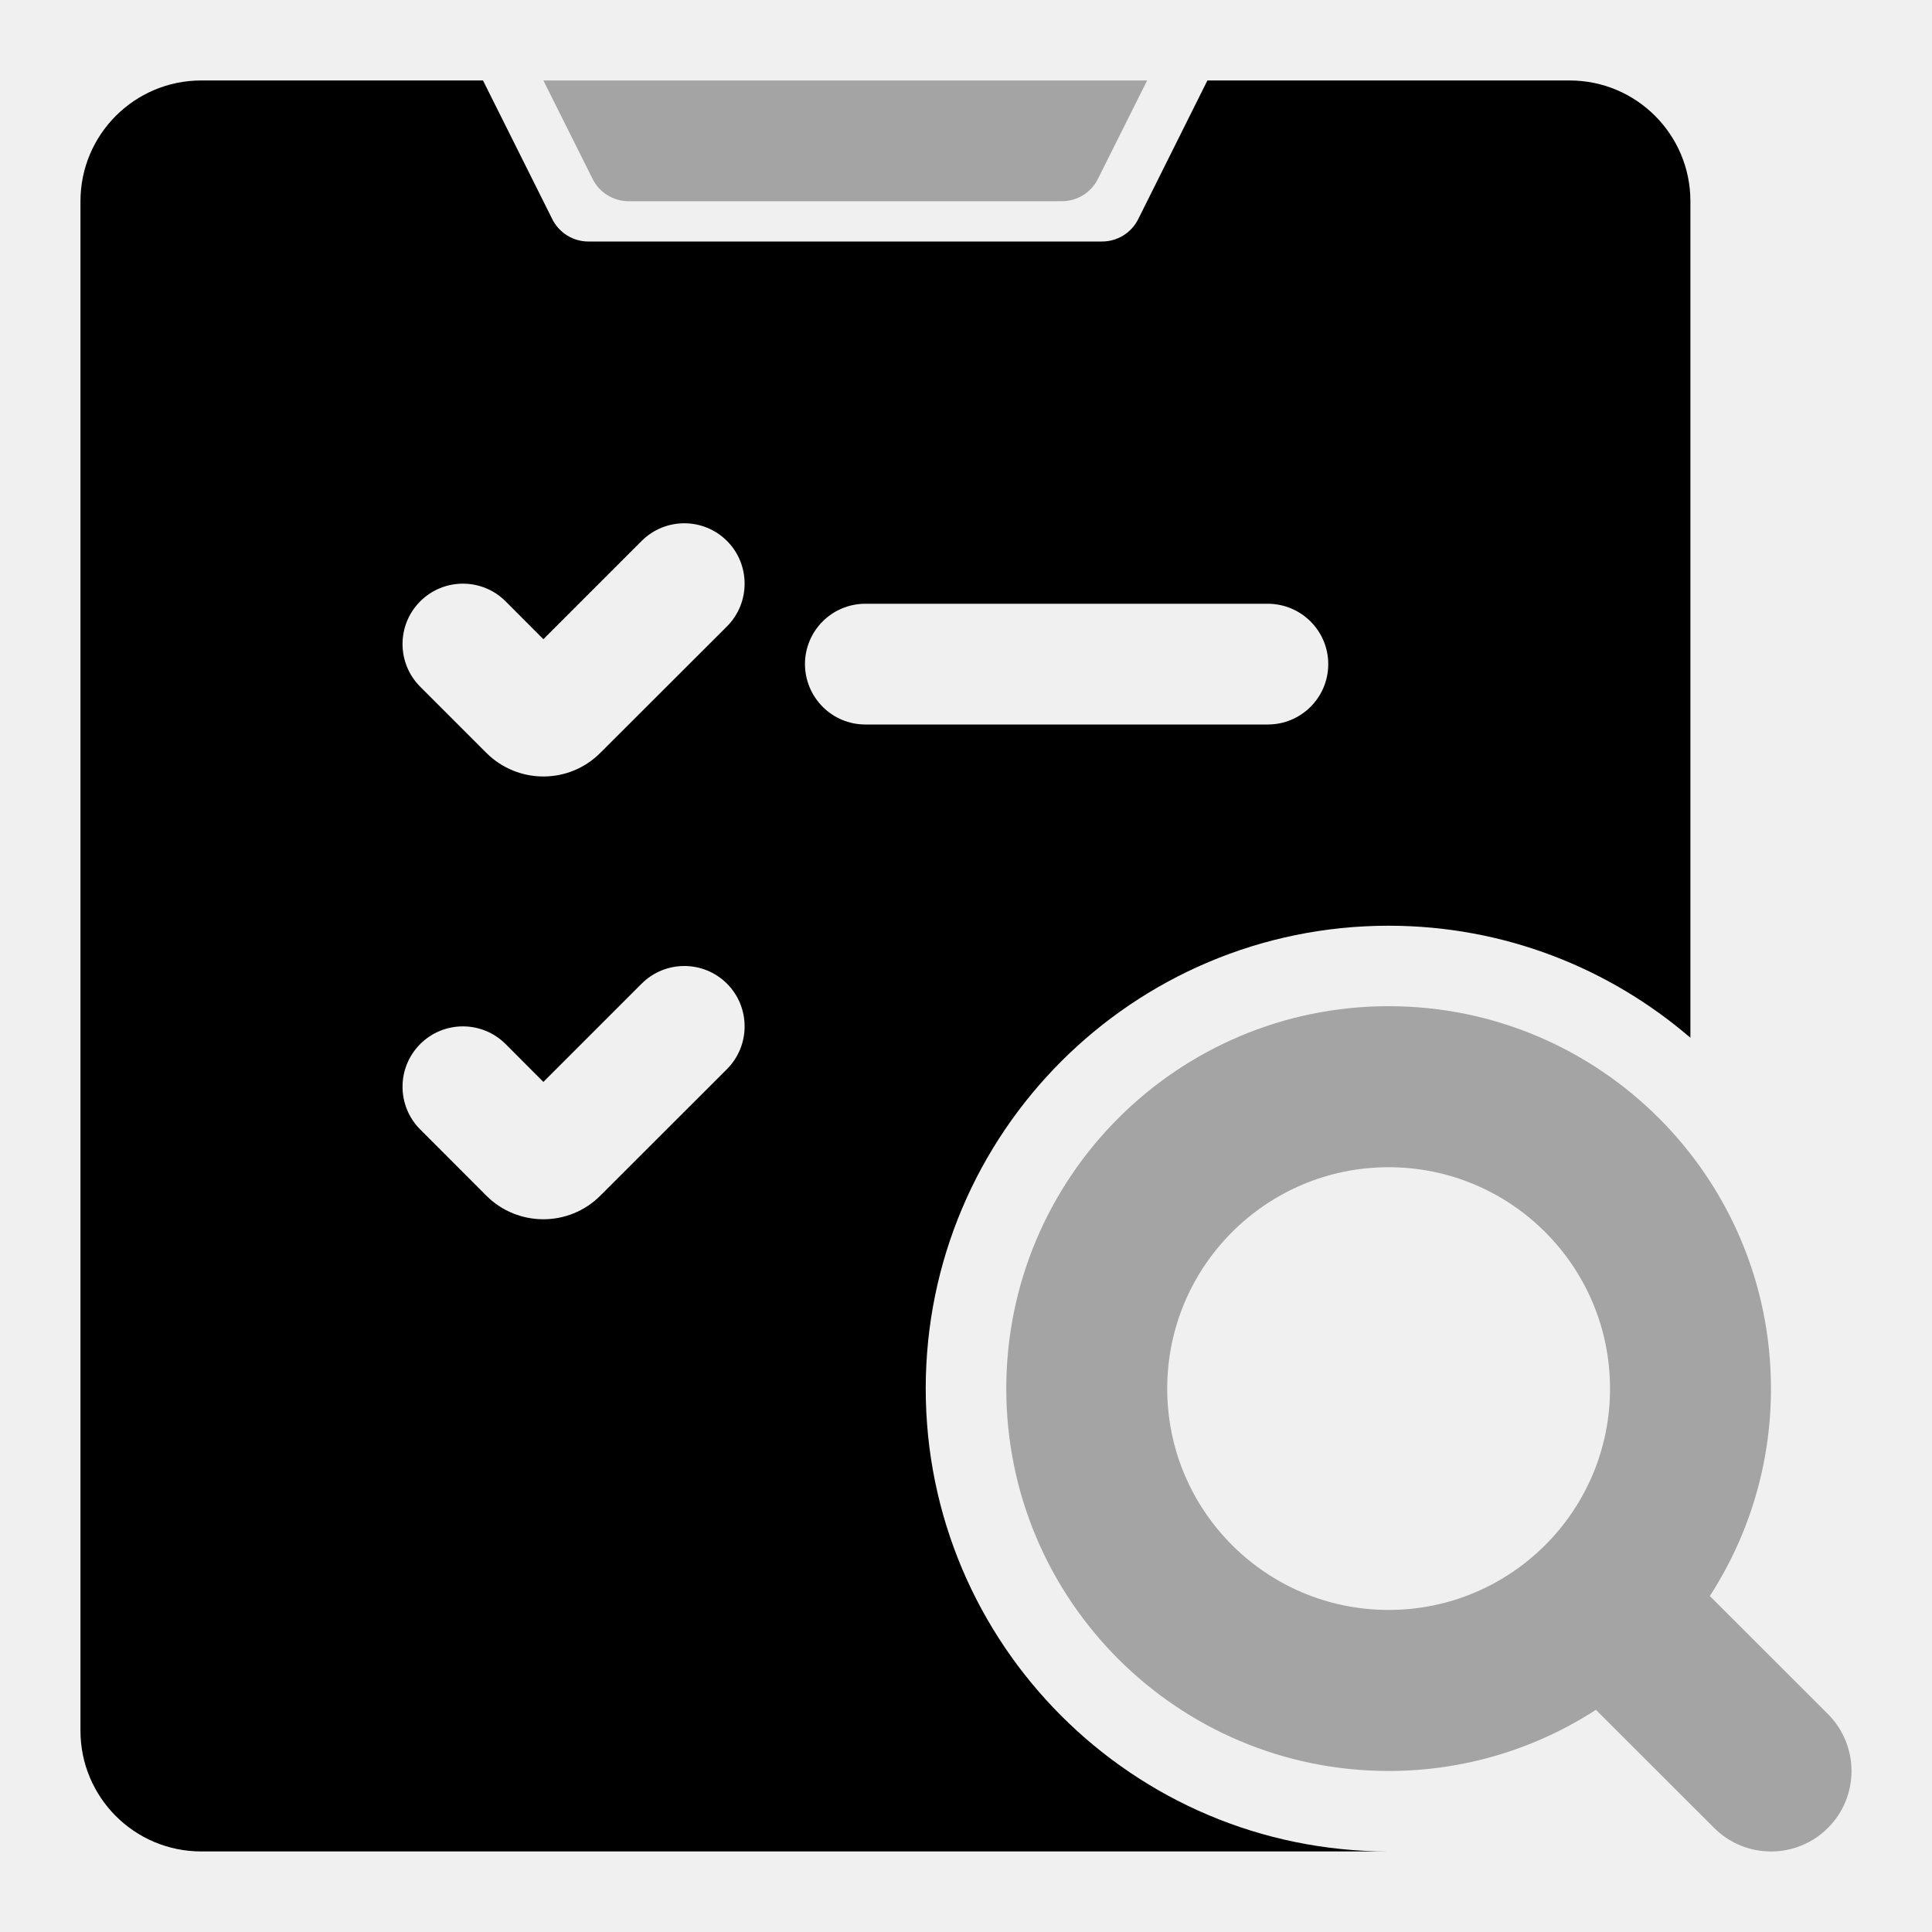
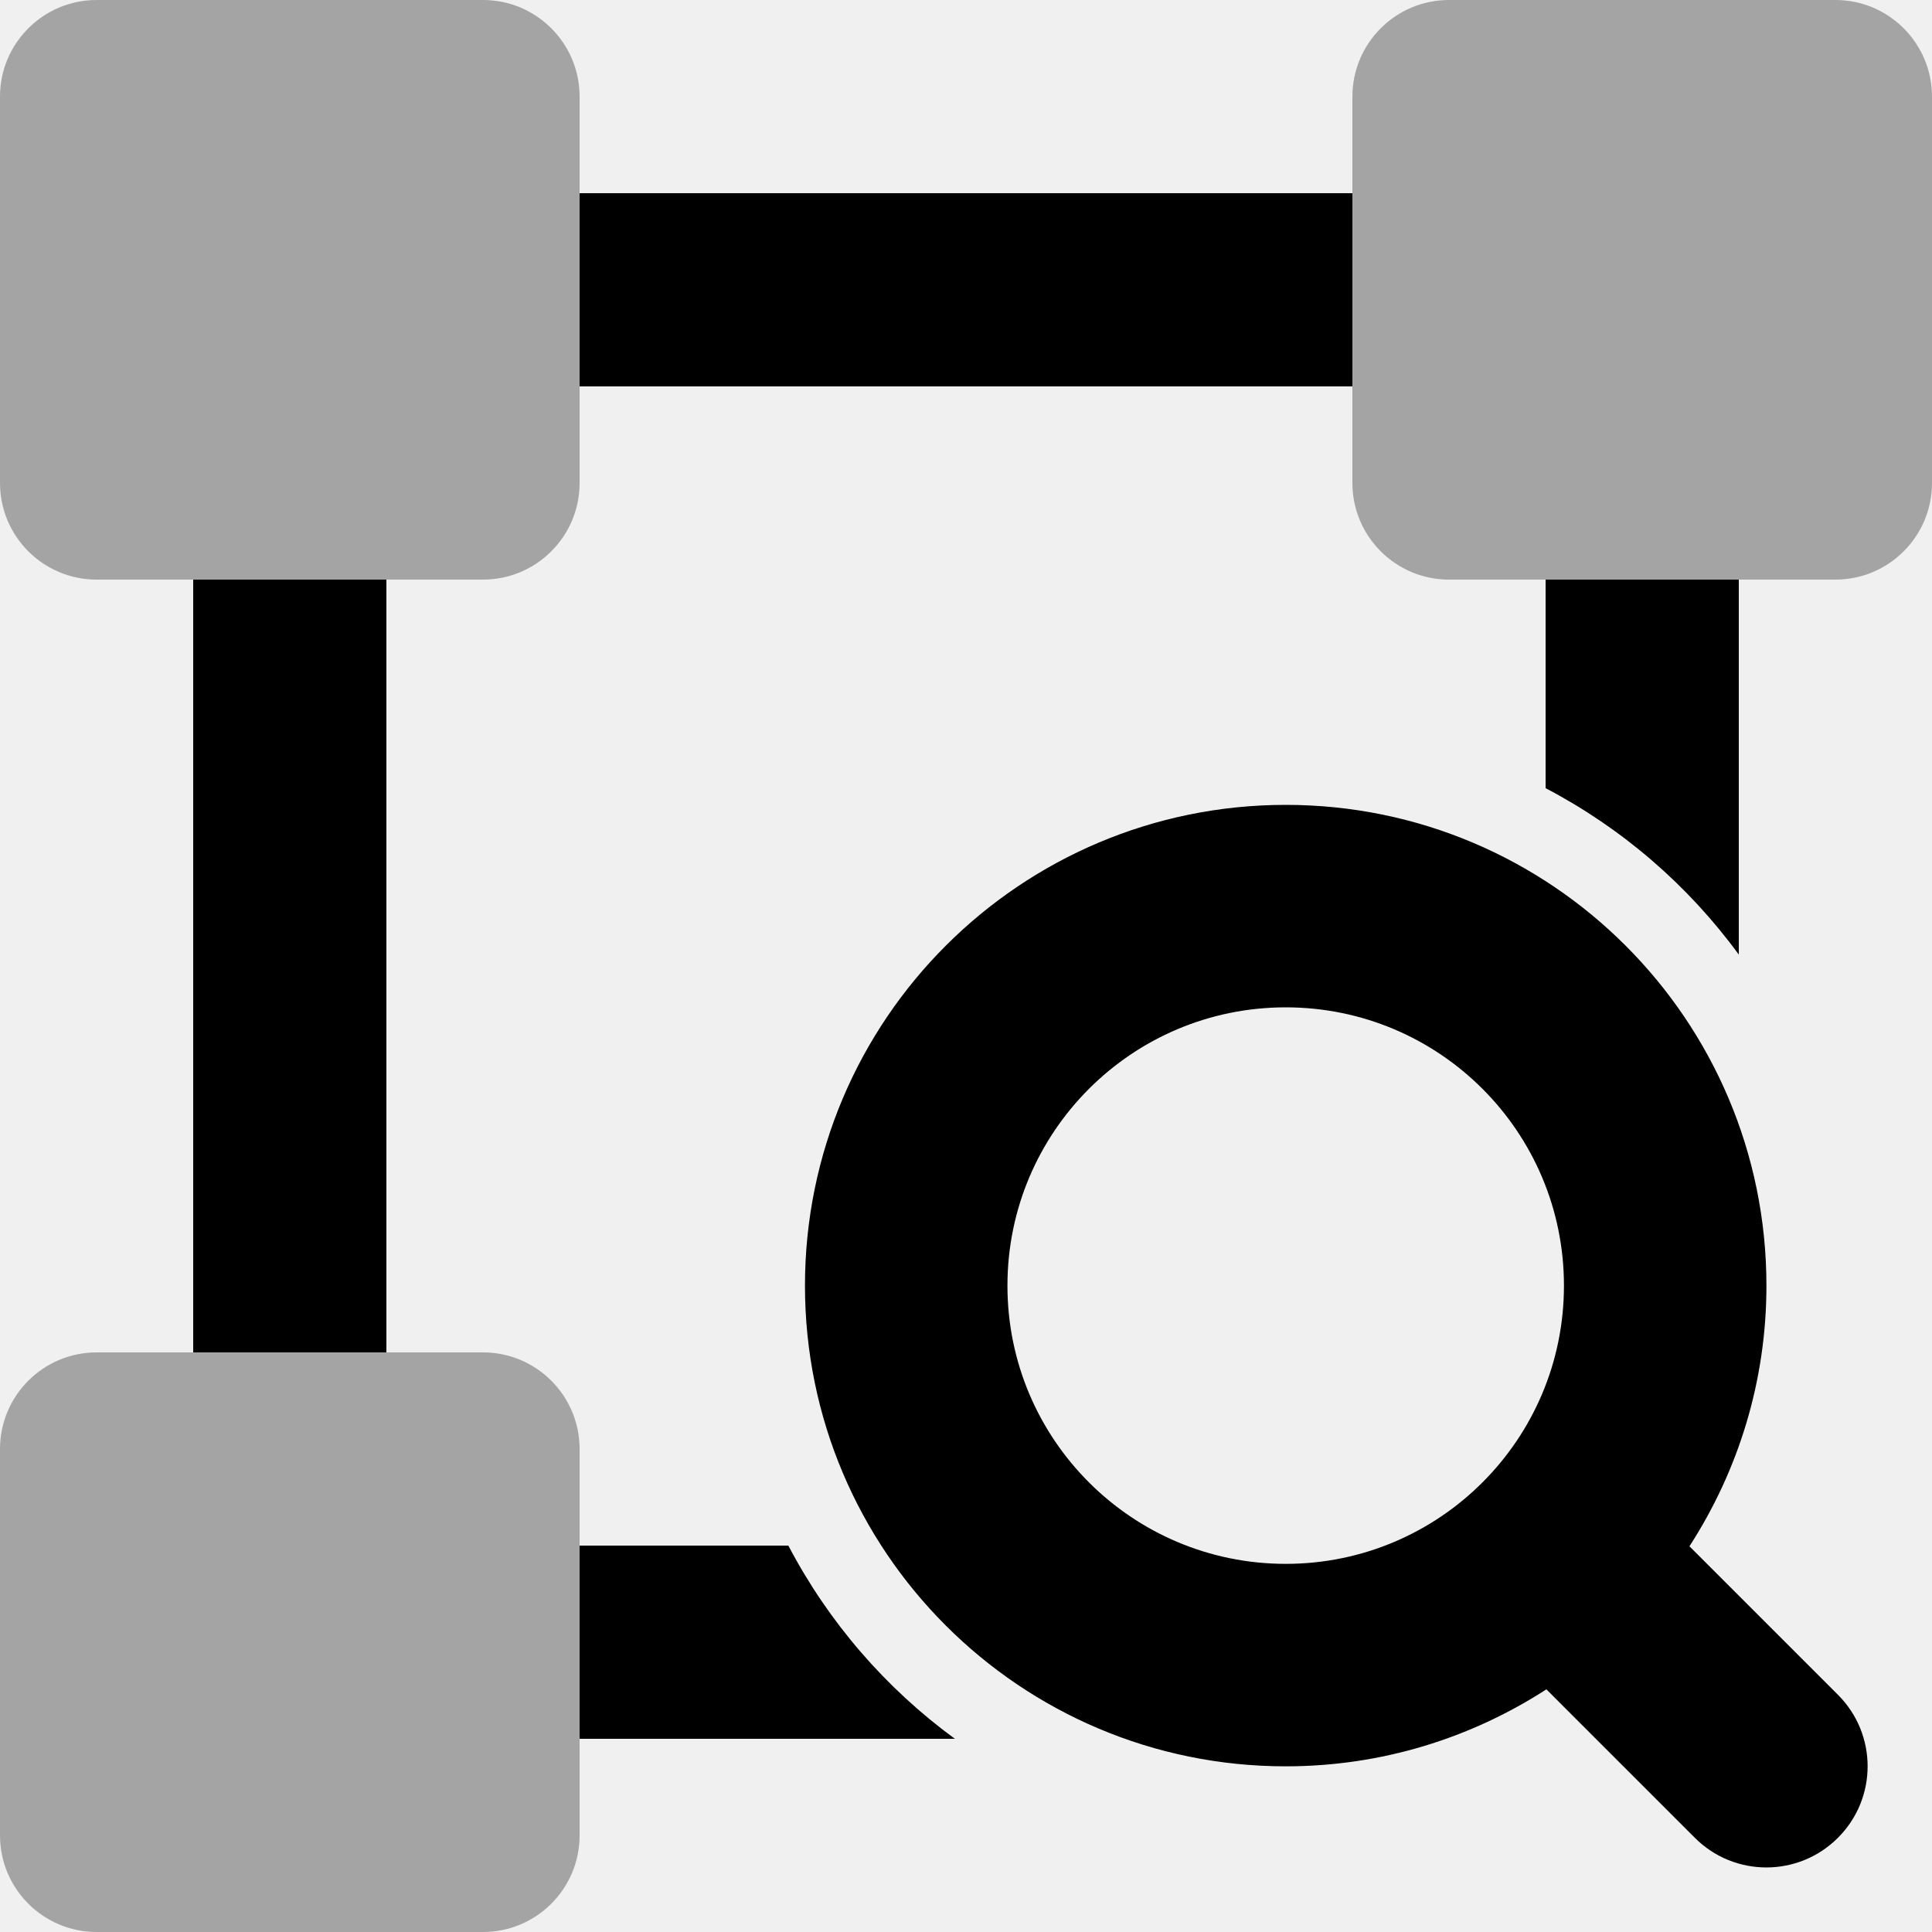
<svg xmlns="http://www.w3.org/2000/svg" width="20" height="20" viewBox="0 0 20 20" fill="none">
-   <path fill-rule="evenodd" clip-rule="evenodd" d="M5.718 2.27C5.789 2.411 5.933 2.5 6.09 2.5H11.409C11.566 2.5 11.711 2.411 11.782 2.27L12.499 0.833H16.249C16.94 0.833 17.499 1.393 17.499 2.083V10.743C16.66 10.021 15.569 9.583 14.374 9.583C11.728 9.584 9.584 11.728 9.583 14.374C9.583 17.02 11.728 19.166 14.374 19.166H2.083C1.393 19.166 0.833 18.607 0.833 17.916V2.083C0.833 1.393 1.393 0.833 2.083 0.833H5L5.718 2.27ZM7.526 10.183C7.282 9.939 6.886 9.939 6.642 10.183L5.625 11.2L5.234 10.808C4.99 10.564 4.594 10.564 4.35 10.808C4.106 11.052 4.106 11.448 4.35 11.692L5.035 12.378C5.361 12.703 5.889 12.703 6.214 12.378L7.526 11.067C7.769 10.823 7.769 10.427 7.526 10.183ZM7.526 5.6C7.282 5.356 6.886 5.356 6.642 5.6L5.625 6.617L5.234 6.225C4.99 5.981 4.594 5.981 4.35 6.225C4.106 6.469 4.106 6.865 4.35 7.109L5.035 7.794C5.361 8.119 5.889 8.12 6.214 7.794L7.526 6.484C7.769 6.24 7.769 5.844 7.526 5.6ZM8.958 6.25C8.613 6.25 8.333 6.53 8.333 6.875C8.334 7.22 8.613 7.5 8.958 7.5H13.125C13.47 7.5 13.75 7.22 13.75 6.875C13.75 6.53 13.47 6.251 13.125 6.25H8.958Z" fill="currentColor" />
-   <path opacity="0.32" d="M14.375 10.416C16.561 10.416 18.333 12.189 18.333 14.375C18.333 15.167 18.1 15.903 17.7 16.522L18.923 17.744C19.248 18.07 19.248 18.597 18.923 18.922C18.597 19.248 18.07 19.248 17.744 18.922L16.521 17.7C15.903 18.1 15.166 18.333 14.375 18.333C12.189 18.333 10.417 16.561 10.417 14.375C10.417 12.189 12.189 10.416 14.375 10.416ZM14.375 12.083C13.109 12.083 12.083 13.11 12.083 14.375C12.083 15.641 13.11 16.666 14.375 16.666C15.64 16.666 16.667 15.641 16.667 14.375C16.667 13.11 15.641 12.083 14.375 12.083ZM11.365 1.853C11.295 1.994 11.15 2.083 10.992 2.083H6.508C6.35 2.083 6.205 1.994 6.135 1.853L5.625 0.833H11.875L11.365 1.853Z" fill="currentColor" />
+   <g clip-path="url(#clip0_12236_9625)">
+     <path d="M8.161 16C8.576 16.792 9.168 17.476 9.885 18H6V16H8.161ZM4 14H2V6H4V14ZM18 9.882C17.476 9.165 16.792 8.574 16 8.159V6H18V9.882ZM14 4H6V2H14V4Z" fill="currentColor" />
+     <path d="M13.31 8.332C16.058 8.332 18.286 10.56 18.286 13.309C18.286 14.303 17.992 15.229 17.489 16.007L19.026 17.544C19.436 17.953 19.436 18.616 19.026 19.025C18.617 19.434 17.954 19.434 17.545 19.025L16.008 17.488C15.23 17.991 14.305 18.285 13.31 18.285C10.561 18.285 8.333 16.057 8.333 13.309C8.333 10.56 10.561 8.332 13.31 8.332ZM13.31 10.428C11.719 10.428 10.429 11.717 10.429 13.309C10.429 14.9 11.719 16.189 13.31 16.189C14.901 16.189 16.19 14.9 16.19 13.309C16.19 11.717 14.901 10.428 13.31 10.428Z" fill="currentColor" />
+     <g opacity="0.32">
+       <path d="M5 14C5.552 14 6 14.448 6 15V19C6 19.552 5.552 20 5 20H1C0.448 20 0 19.552 0 19V15C8.59014e-08 14.448 0.448 14 1 14H5Z" fill="currentColor" />
+       <path d="M5 0C5.552 6.44255e-08 6 0.448 6 1V5C6 5.552 5.552 6 5 6H1C0.448 6 1.61065e-08 5.552 0 5V1C6.4426e-08 0.448 0.448 1.61064e-08 1 0H5Z" fill="currentColor" />
+       <path d="M19 0C19.552 6.44255e-08 20 0.448 20 1V5C20 5.552 19.552 6 19 6H15C14.448 6 14 5.552 14 5V1C14 0.448 14.448 1.61064e-08 15 0H19Z" fill="currentColor" />
+     </g>
+   </g>
+   <defs>
+     <clipPath id="clip0_12236_9625">
+       <rect width="20" height="20" fill="white" />
+     </clipPath>
+   </defs>
</svg>
